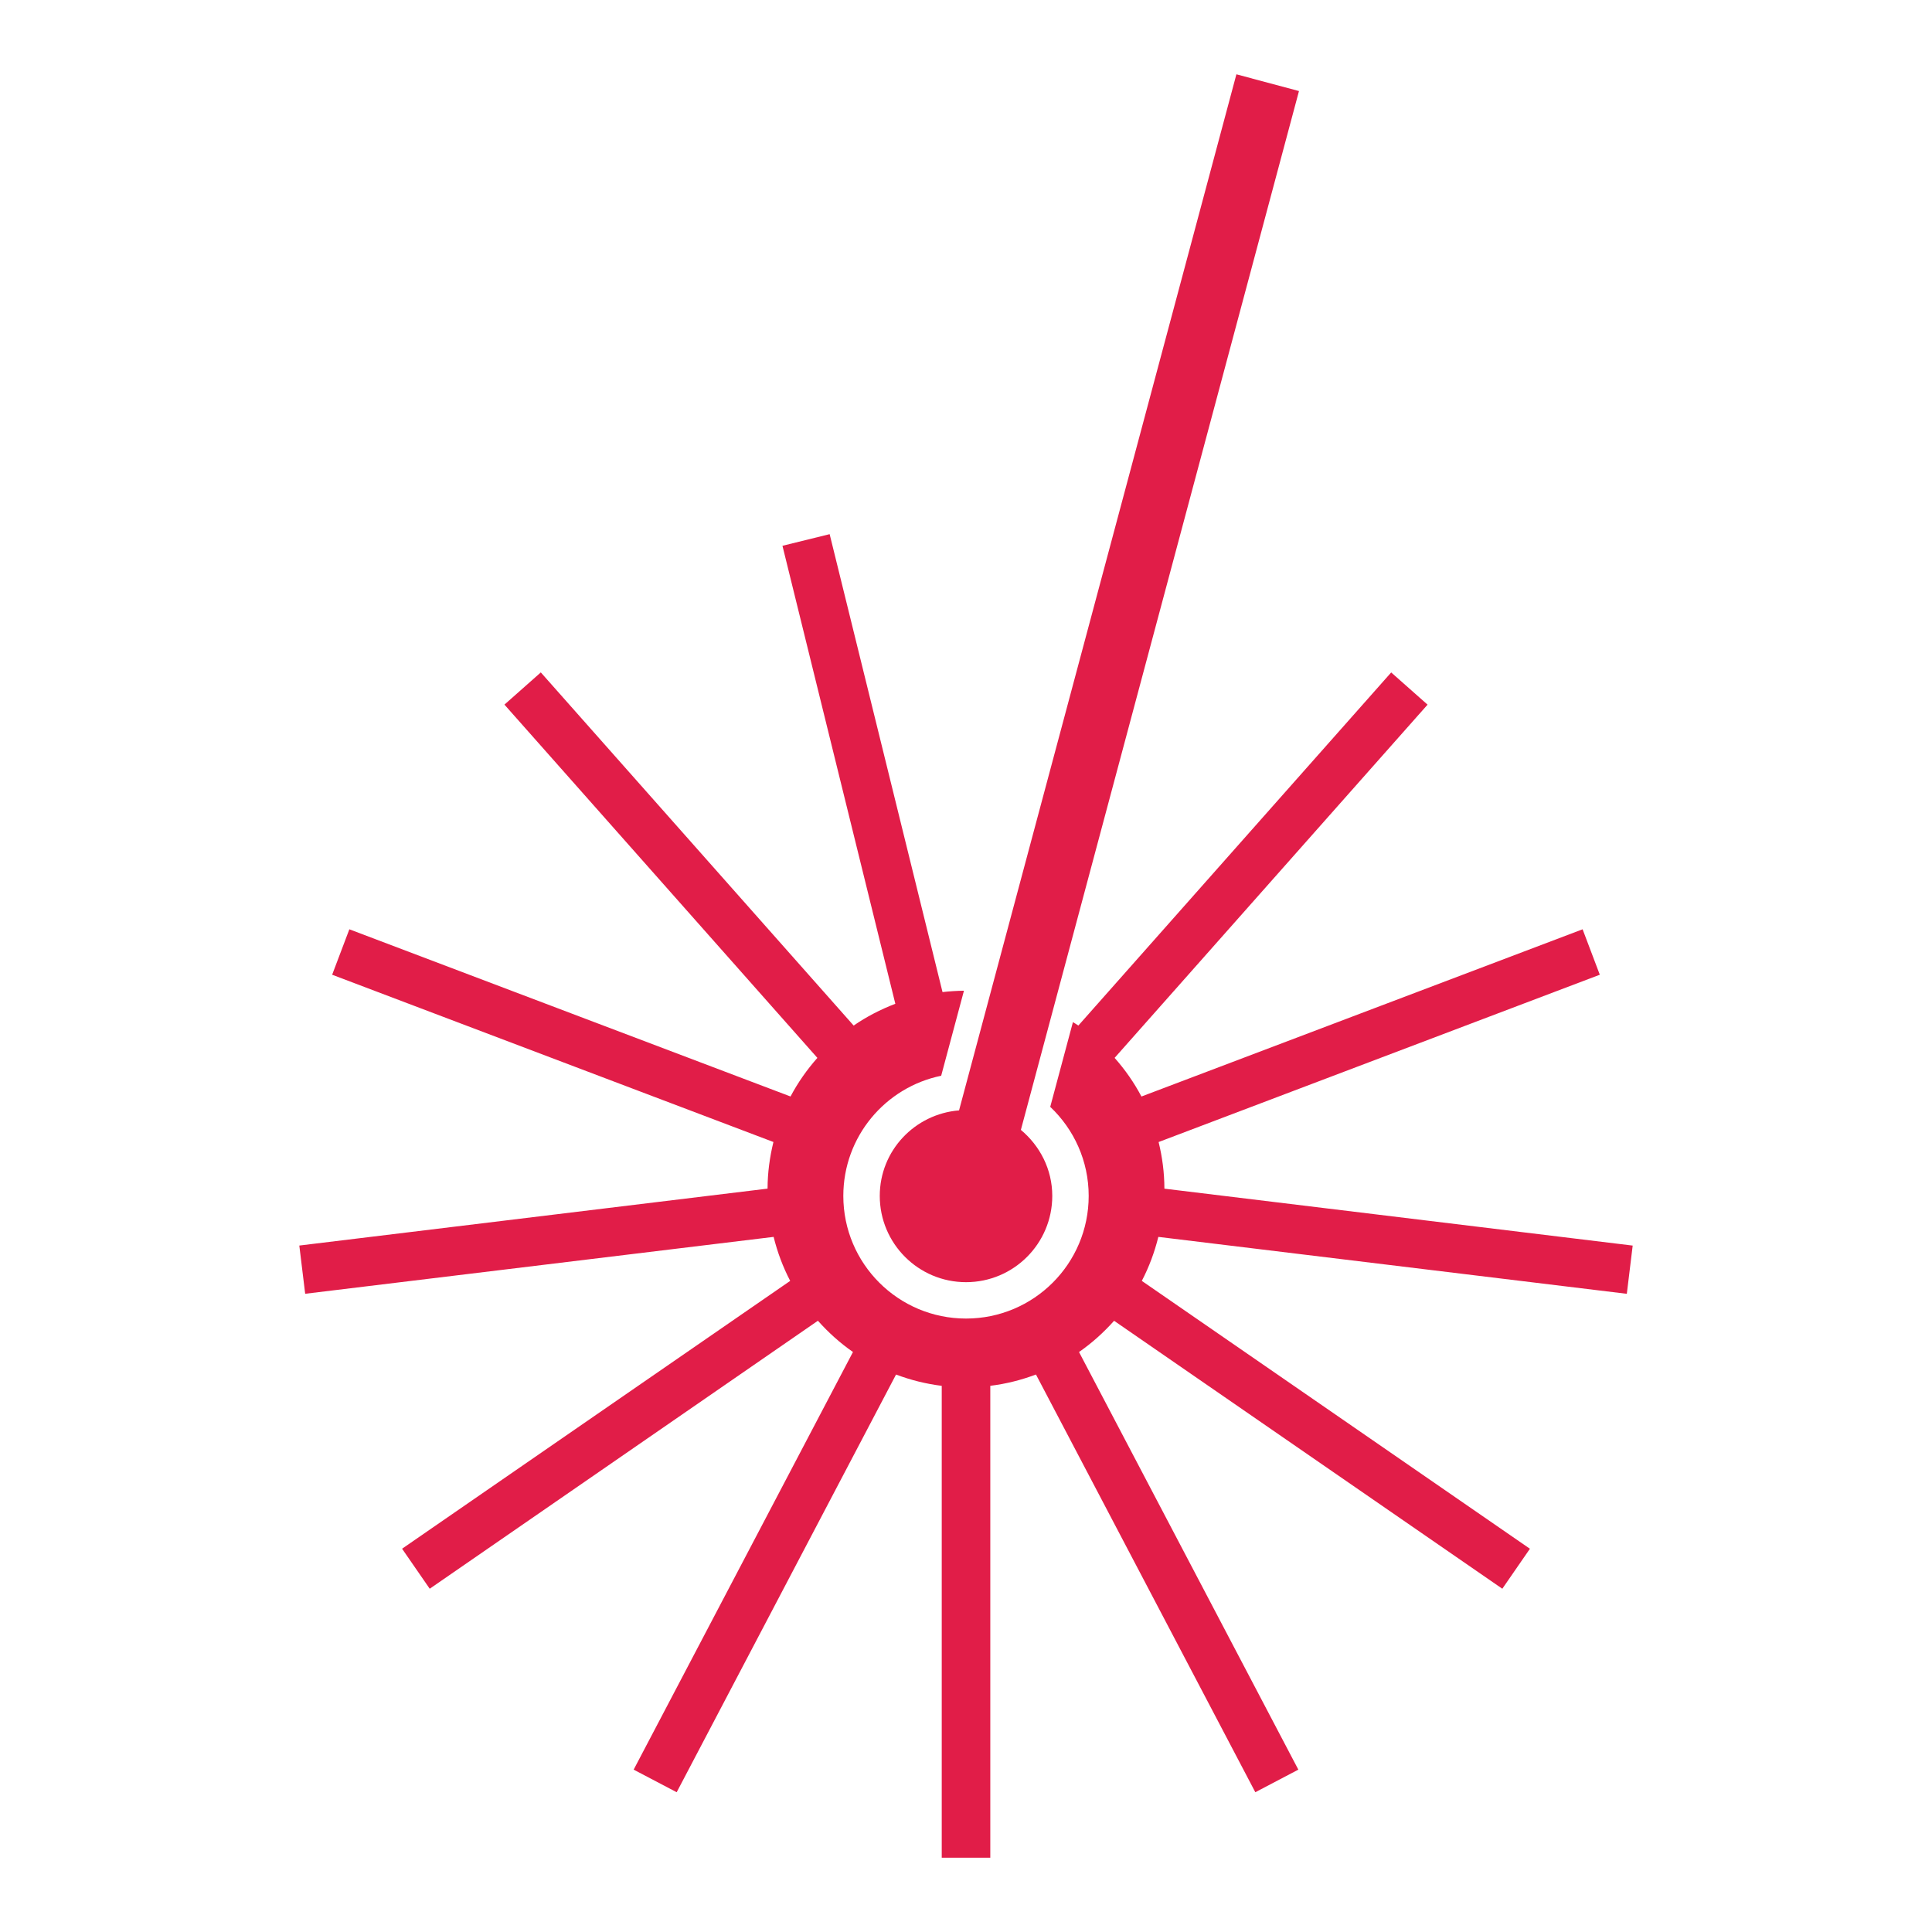
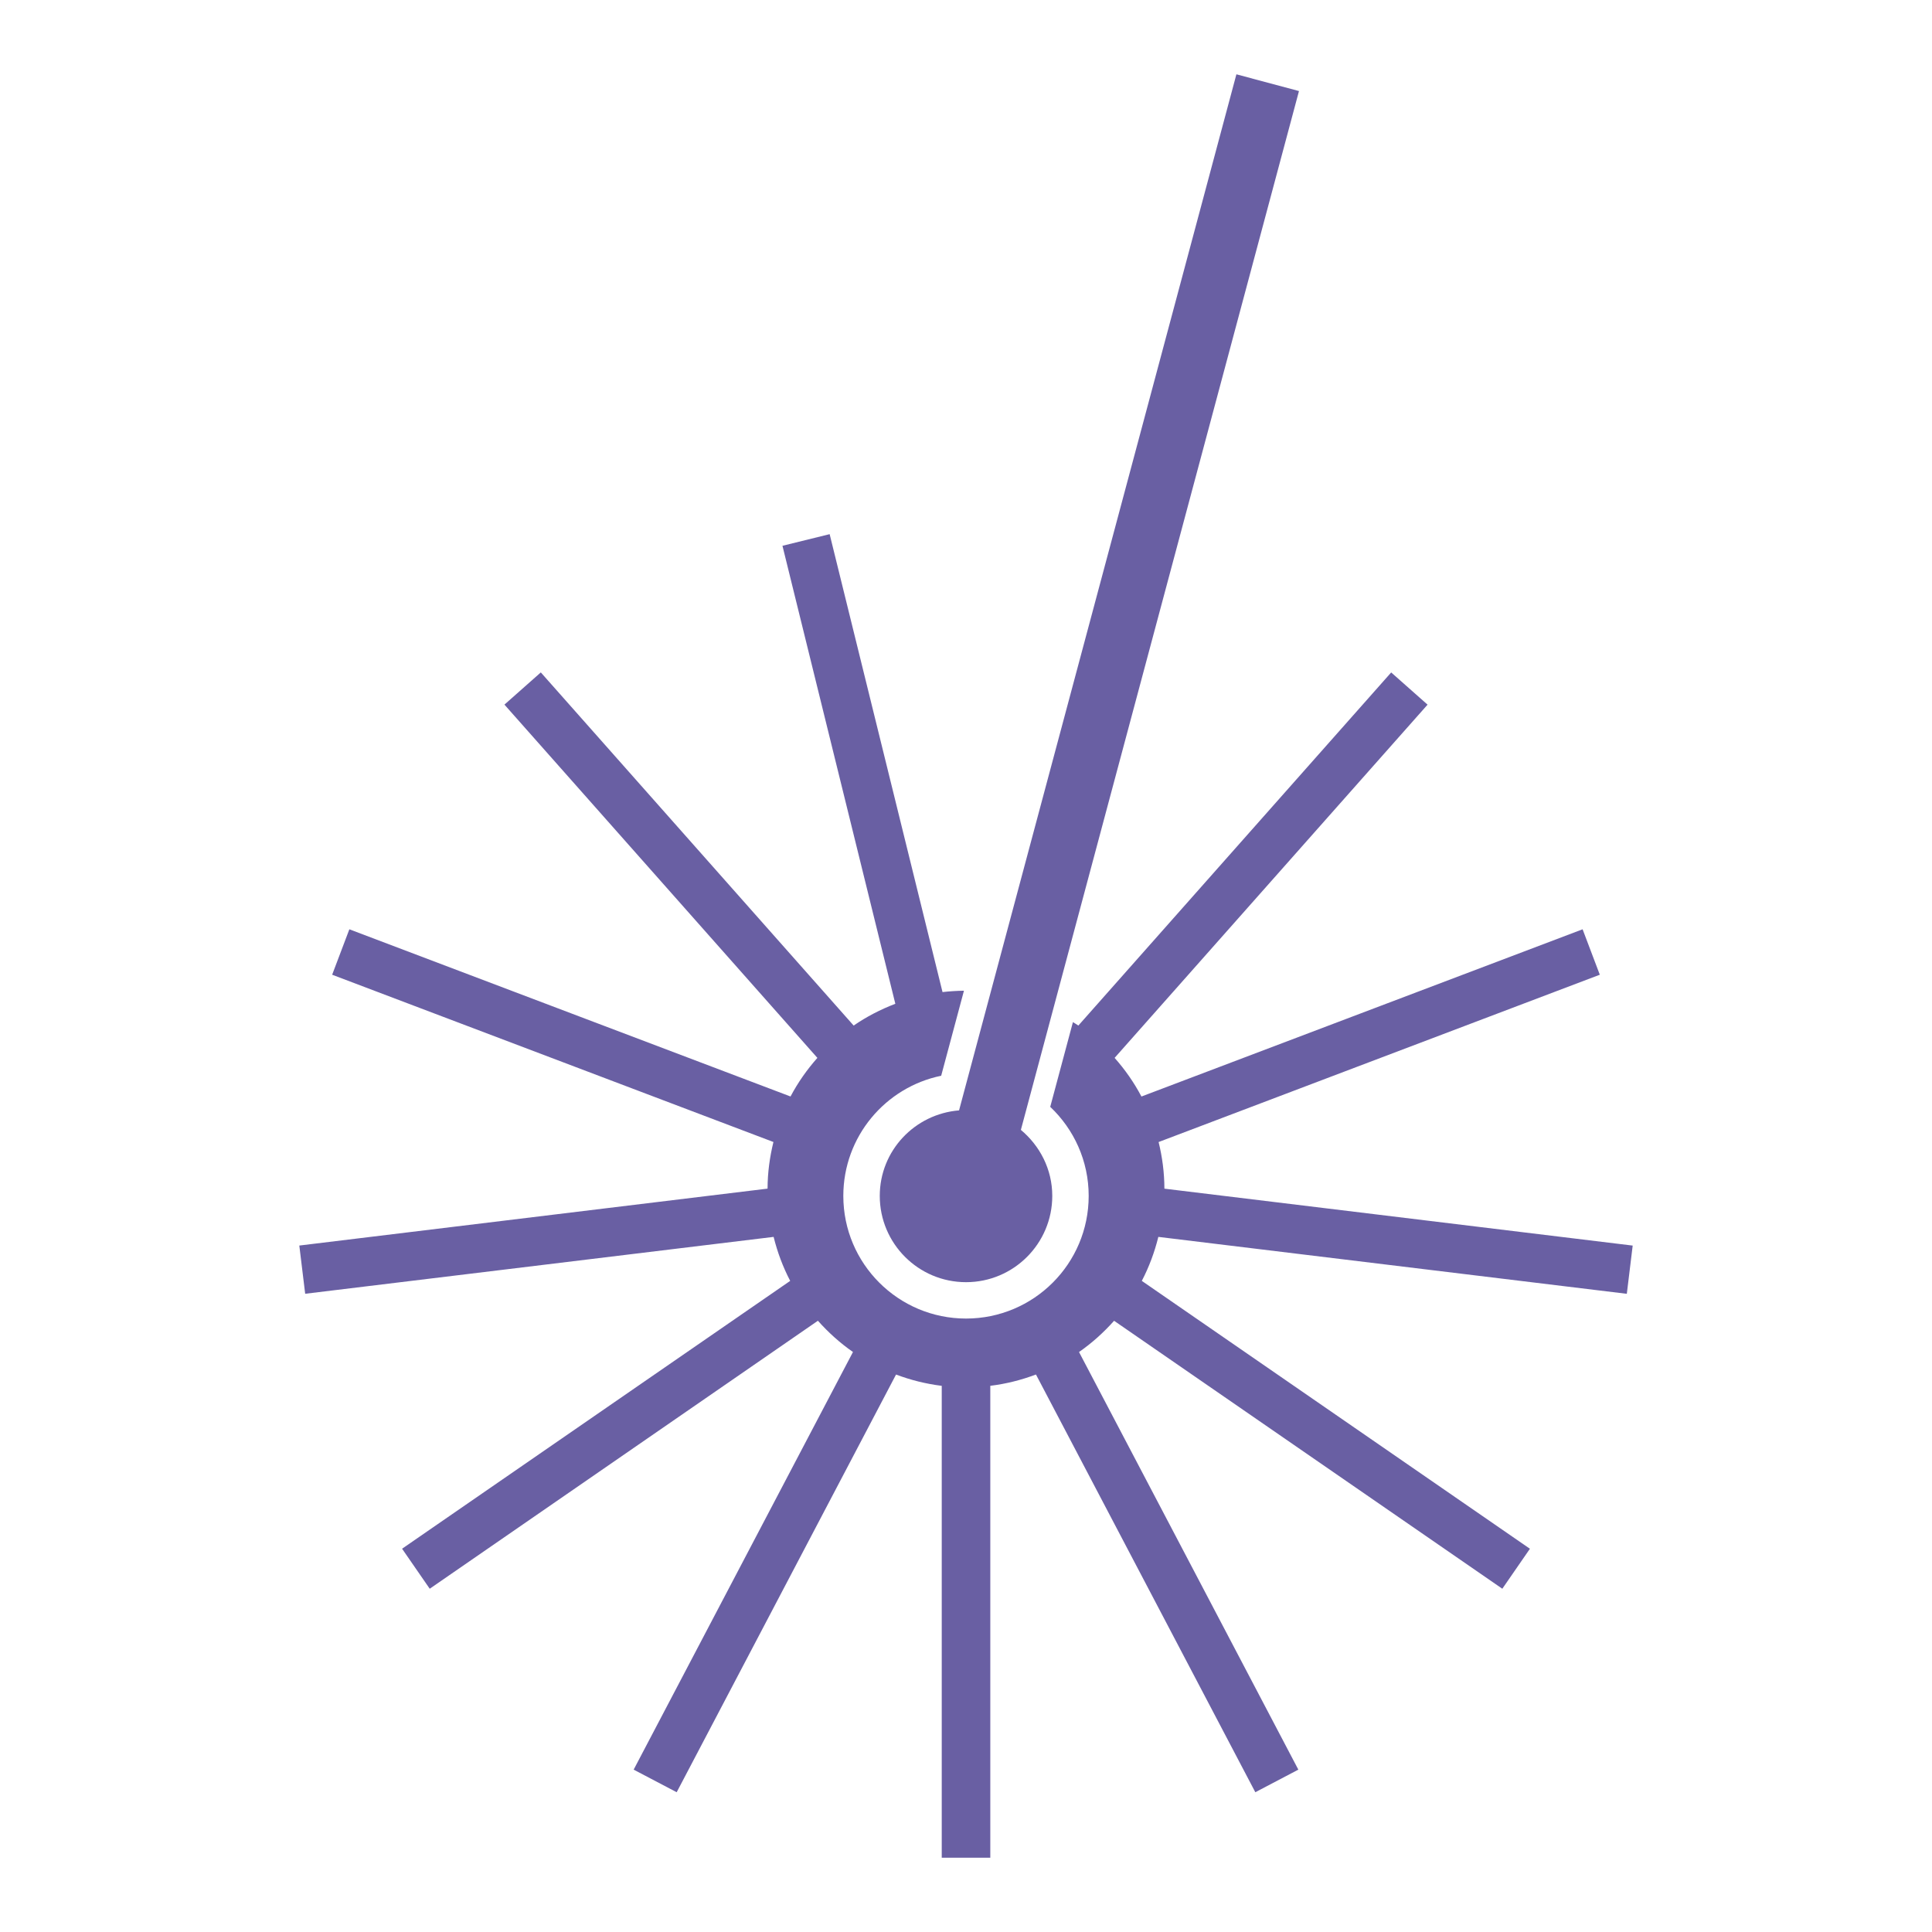
<svg xmlns="http://www.w3.org/2000/svg" width="52" height="52" viewBox="0 0 52 52" fill="none">
-   <path d="M27.477 30.411L34.962 2.451L33.278 2L25.813 29.886C24.62 29.983 23.679 30.971 23.679 32.188C23.679 33.469 24.718 34.51 26.001 34.51C27.283 34.51 28.322 33.47 28.322 32.188C28.322 31.471 27.988 30.838 27.477 30.411Z" fill="#E11D48" />
-   <path d="M43.786 34.823L43.944 33.525L31.34 31.993C31.339 31.56 31.283 31.141 31.184 30.738L43.059 26.235L42.596 25.012L30.722 29.513C30.524 29.137 30.28 28.789 30 28.473L38.423 18.966L37.444 18.099L29.024 27.603C28.977 27.57 28.927 27.541 28.878 27.51L28.267 29.791C28.903 30.392 29.302 31.243 29.302 32.188C29.302 34.012 27.824 35.489 26.001 35.489C24.177 35.489 22.698 34.011 22.698 32.188C22.698 30.593 23.829 29.263 25.332 28.954L25.945 26.665C25.75 26.668 25.557 26.68 25.368 26.702L22.33 14.377L21.06 14.69L24.098 27.017C23.7 27.169 23.322 27.365 22.976 27.603L14.556 18.098L13.577 18.965L22 28.473C21.72 28.789 21.476 29.136 21.277 29.512L9.403 25.012L8.94 26.235L20.817 30.737C20.718 31.141 20.66 31.559 20.659 31.992L8.056 33.524L8.214 34.822L20.822 33.291C20.925 33.707 21.074 34.103 21.268 34.475L10.822 41.684L11.566 42.761L22.014 35.548C22.296 35.864 22.61 36.148 22.958 36.389L17.055 47.63L18.213 48.238L24.117 36.996C24.507 37.143 24.919 37.247 25.347 37.3V50H26.654V37.299C27.082 37.247 27.493 37.142 27.883 36.995L33.787 48.238L34.945 47.63L29.042 36.39C29.39 36.148 29.705 35.864 29.986 35.549L40.435 42.761L41.178 41.685L30.732 34.475C30.926 34.103 31.074 33.707 31.177 33.291L43.786 34.823Z" fill="#E11D48" />
+   <path d="M27.477 30.411L34.962 2.451L33.278 2L25.813 29.886C24.62 29.983 23.679 30.971 23.679 32.188C23.679 33.469 24.718 34.51 26.001 34.51C27.283 34.51 28.322 33.47 28.322 32.188C28.322 31.471 27.988 30.838 27.477 30.411Z" fill="#695fa3" />
+   <path d="M43.786 34.823L43.944 33.525L31.34 31.993C31.339 31.56 31.283 31.141 31.184 30.738L43.059 26.235L42.596 25.012L30.722 29.513C30.524 29.137 30.28 28.789 30 28.473L38.423 18.966L37.444 18.099L29.024 27.603C28.977 27.57 28.927 27.541 28.878 27.51L28.267 29.791C28.903 30.392 29.302 31.243 29.302 32.188C29.302 34.012 27.824 35.489 26.001 35.489C24.177 35.489 22.698 34.011 22.698 32.188C22.698 30.593 23.829 29.263 25.332 28.954L25.945 26.665C25.75 26.668 25.557 26.68 25.368 26.702L22.33 14.377L21.06 14.69L24.098 27.017C23.7 27.169 23.322 27.365 22.976 27.603L14.556 18.098L13.577 18.965L22 28.473C21.72 28.789 21.476 29.136 21.277 29.512L9.403 25.012L8.94 26.235L20.817 30.737C20.718 31.141 20.66 31.559 20.659 31.992L8.056 33.524L8.214 34.822L20.822 33.291C20.925 33.707 21.074 34.103 21.268 34.475L10.822 41.684L11.566 42.761L22.014 35.548C22.296 35.864 22.61 36.148 22.958 36.389L17.055 47.63L18.213 48.238L24.117 36.996C24.507 37.143 24.919 37.247 25.347 37.3V50H26.654V37.299C27.082 37.247 27.493 37.142 27.883 36.995L33.787 48.238L34.945 47.63L29.042 36.39C29.39 36.148 29.705 35.864 29.986 35.549L40.435 42.761L41.178 41.685L30.732 34.475C30.926 34.103 31.074 33.707 31.177 33.291L43.786 34.823Z" fill="#695fa3" />
</svg>
